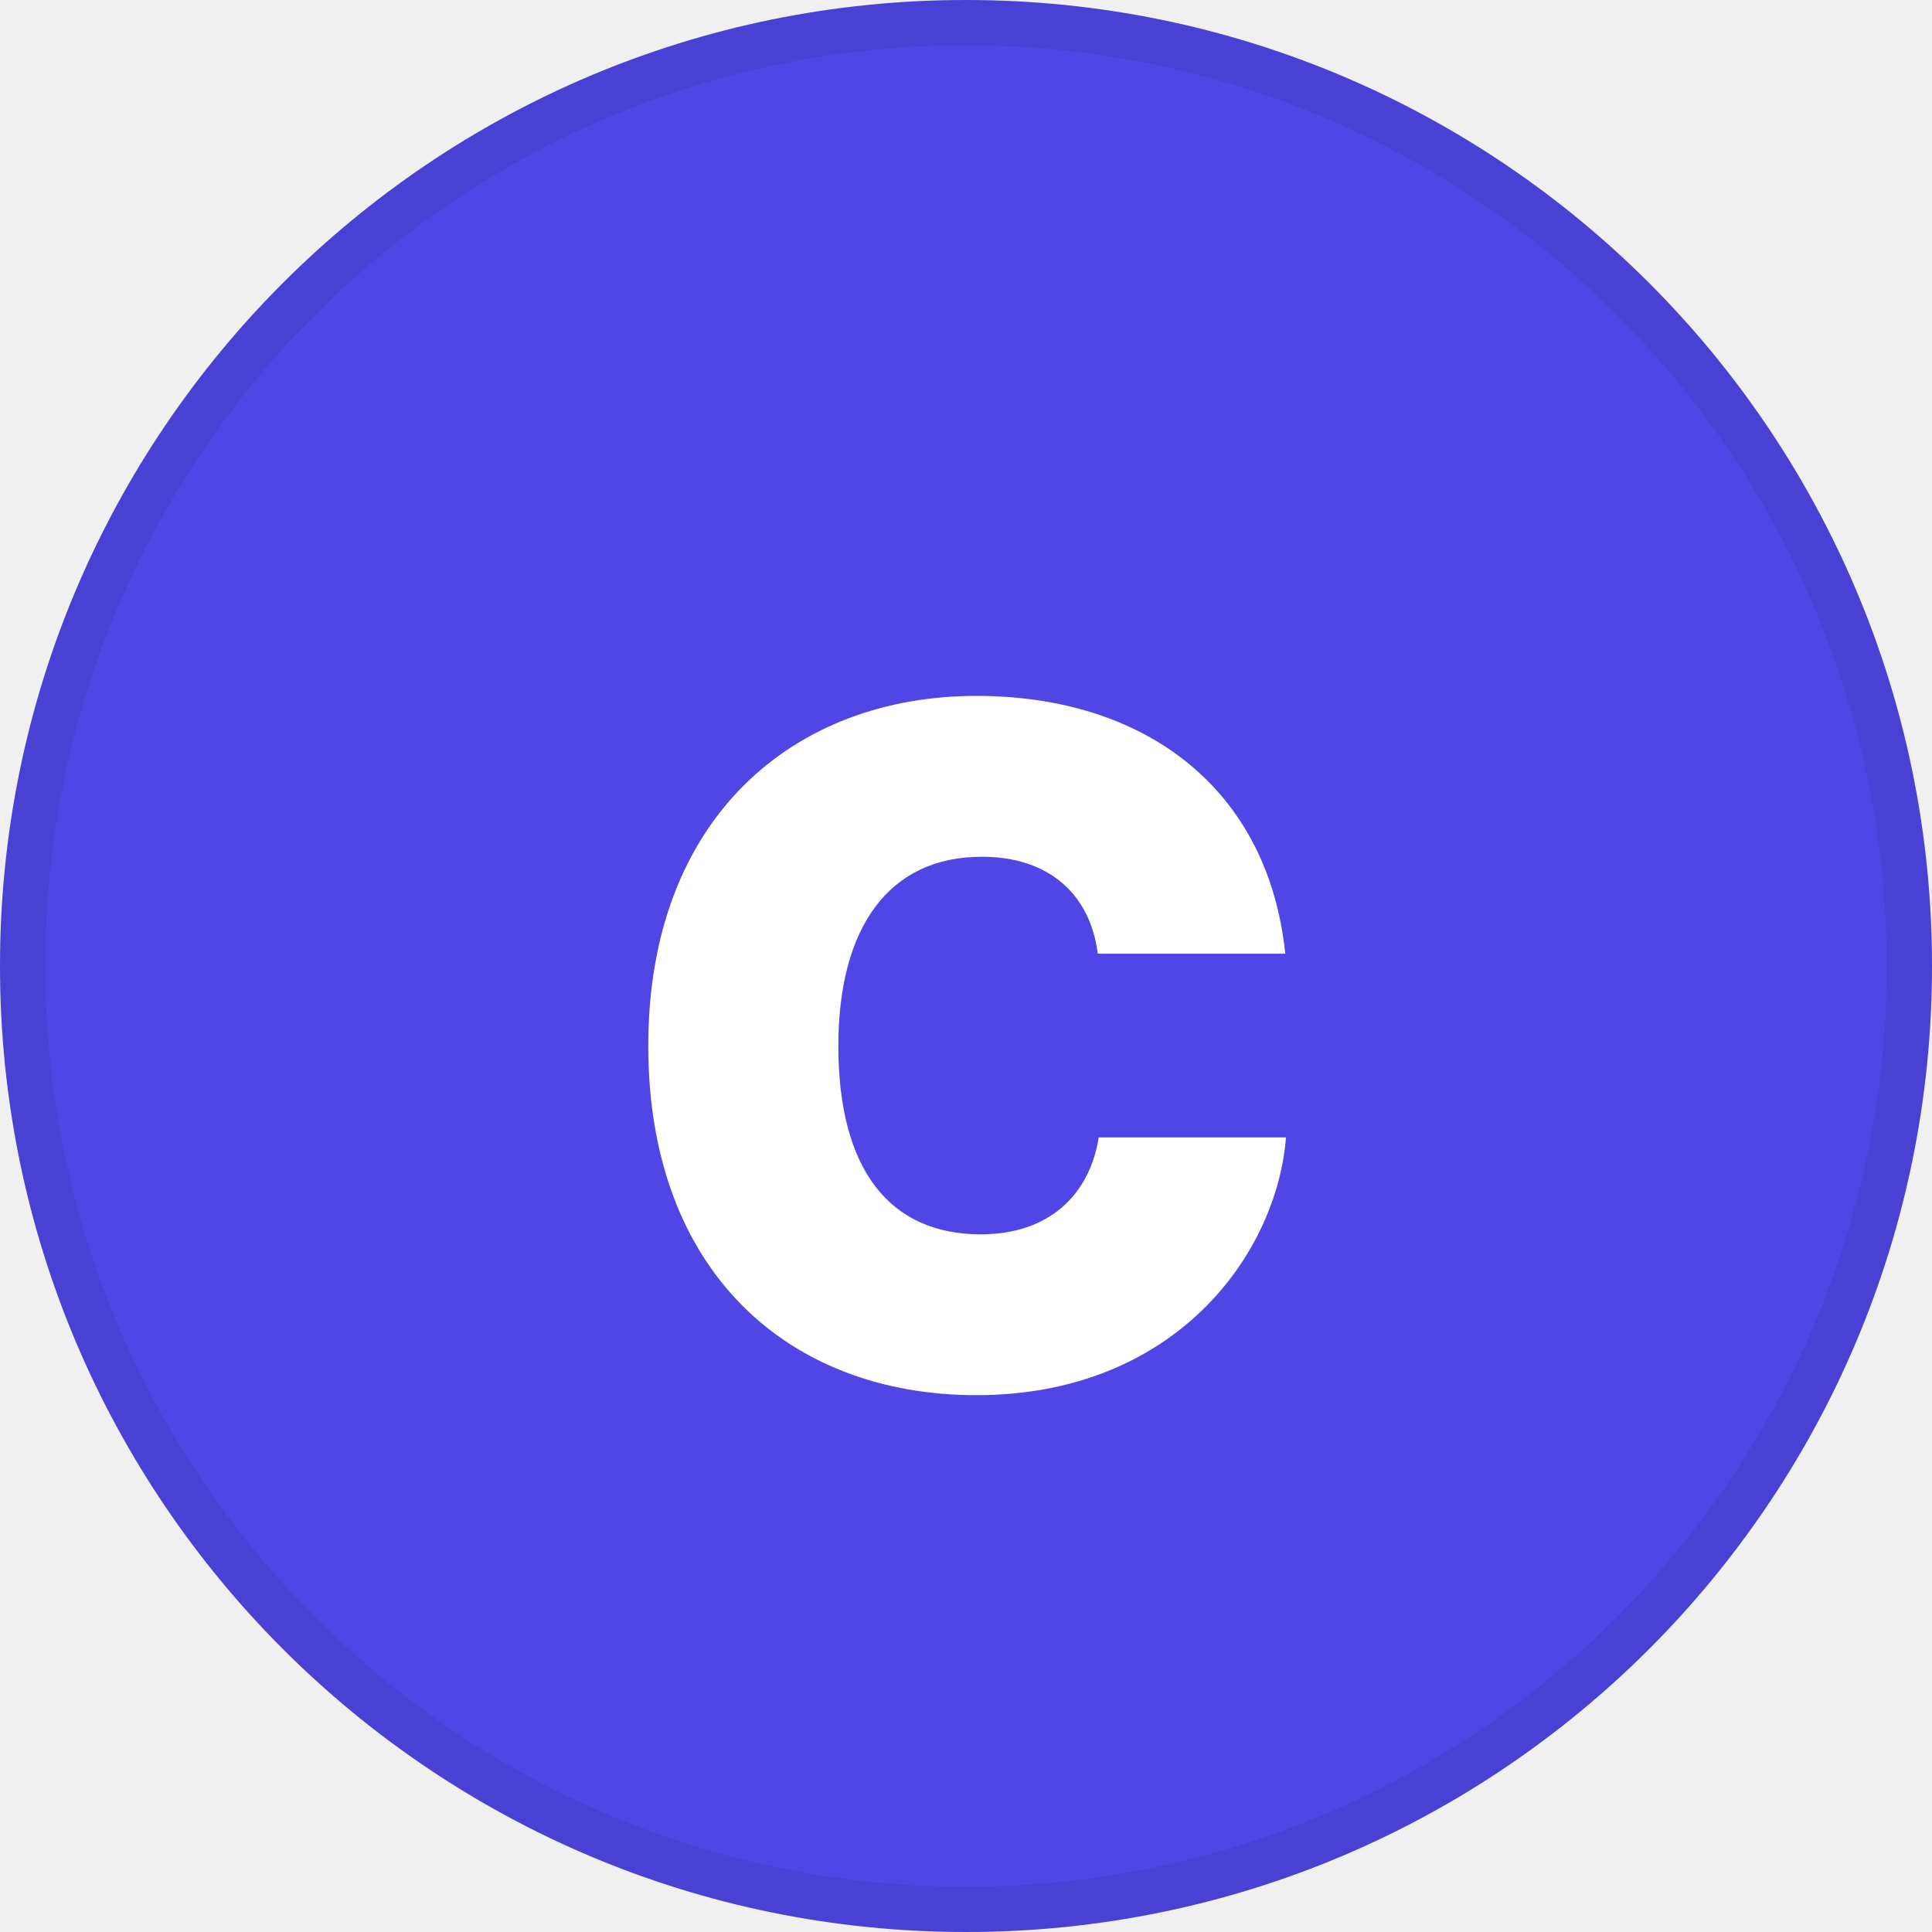
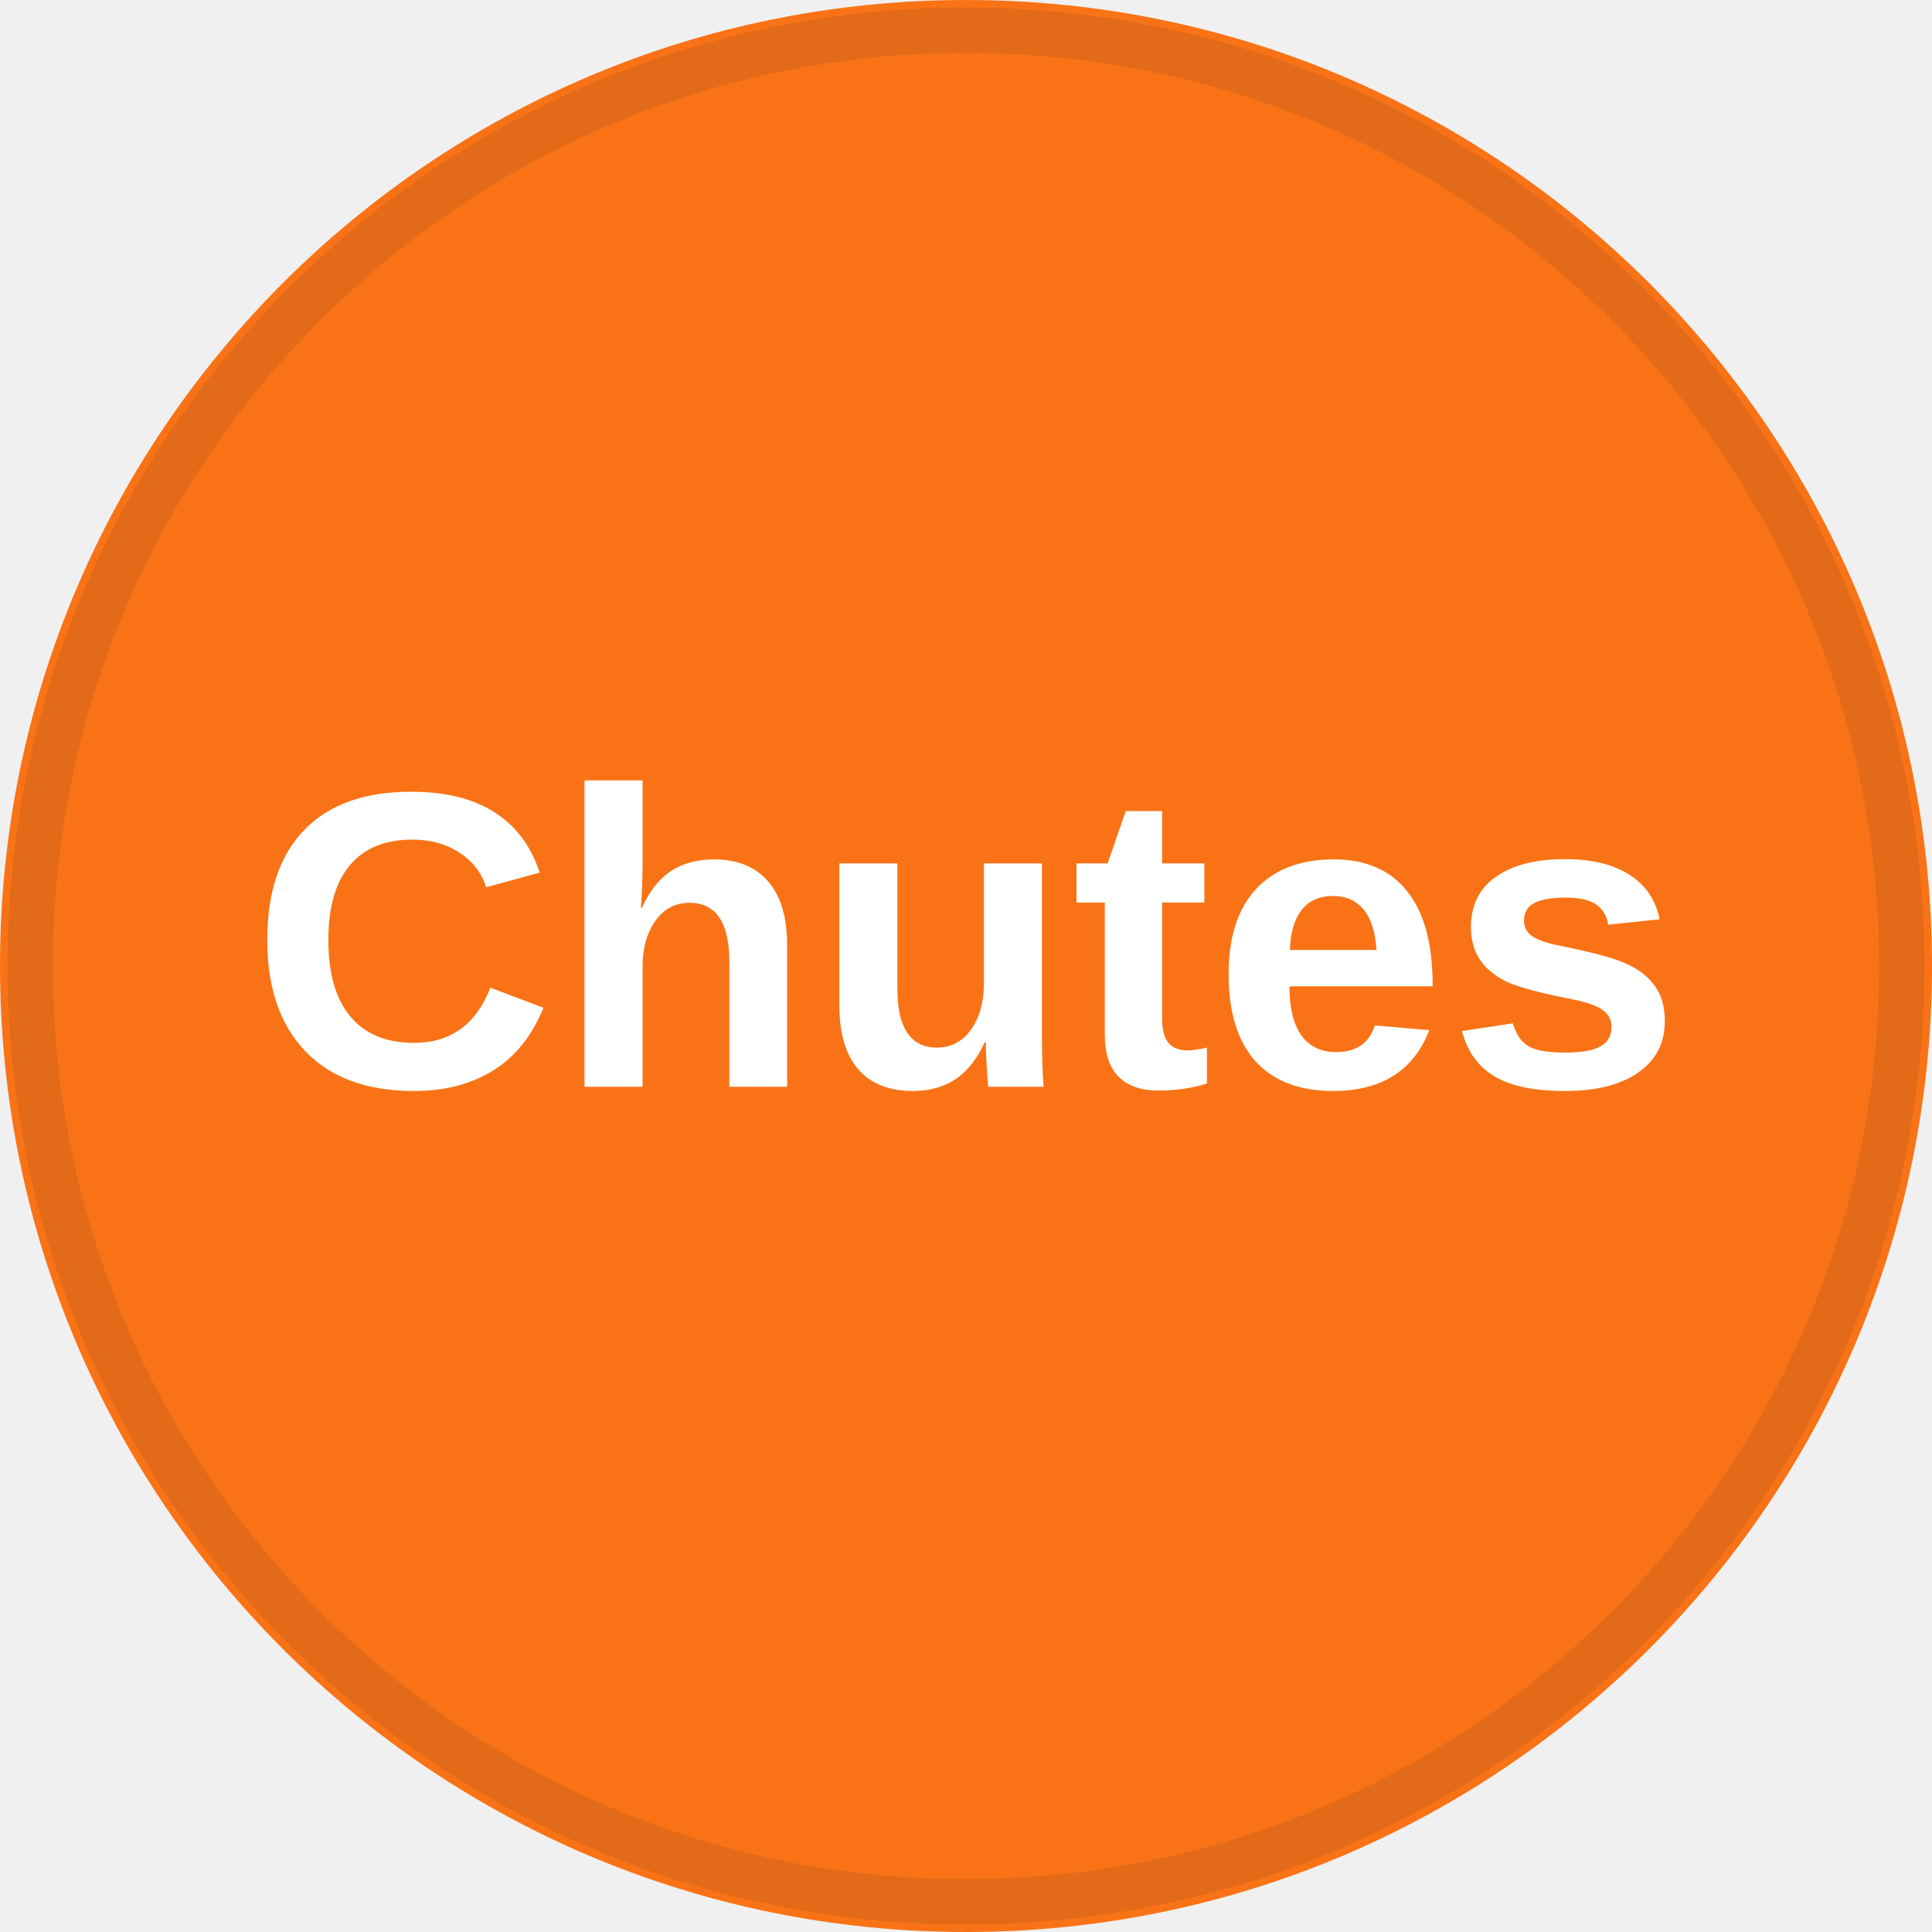
- <svg xmlns="http://www.w3.org/2000/svg" width="128" height="128" viewBox="0 0 128 128" role="img" aria-label="chutes logo">
-   <circle cx="64" cy="64" r="64" fill="#4f46e5" />
-   <circle cx="64" cy="64" r="62.5" fill="none" stroke="rgba(15,23,42,0.10)" stroke-width="3" />
-   <text x="64" y="68" text-anchor="middle" dominant-baseline="middle" font-family="Inter, Arial, sans-serif" font-weight="900" font-size="62" fill="#ffffff">C</text>
+ <svg xmlns="http://www.w3.org/2000/svg" width="256" height="256" viewBox="0 0 128 128" role="img" aria-label="Chutes logo">
+   <rect width="128" height="128" rx="64" fill="#F97316" />
+   <circle cx="64" cy="64" r="62" fill="none" stroke="rgba(15,23,42,.10)" stroke-width="3" />
+   <text x="64" y="72" text-anchor="middle" font-family="Arial Black, Arial" font-size="28" font-weight="900" fill="white">Chutes</text>
</svg>
